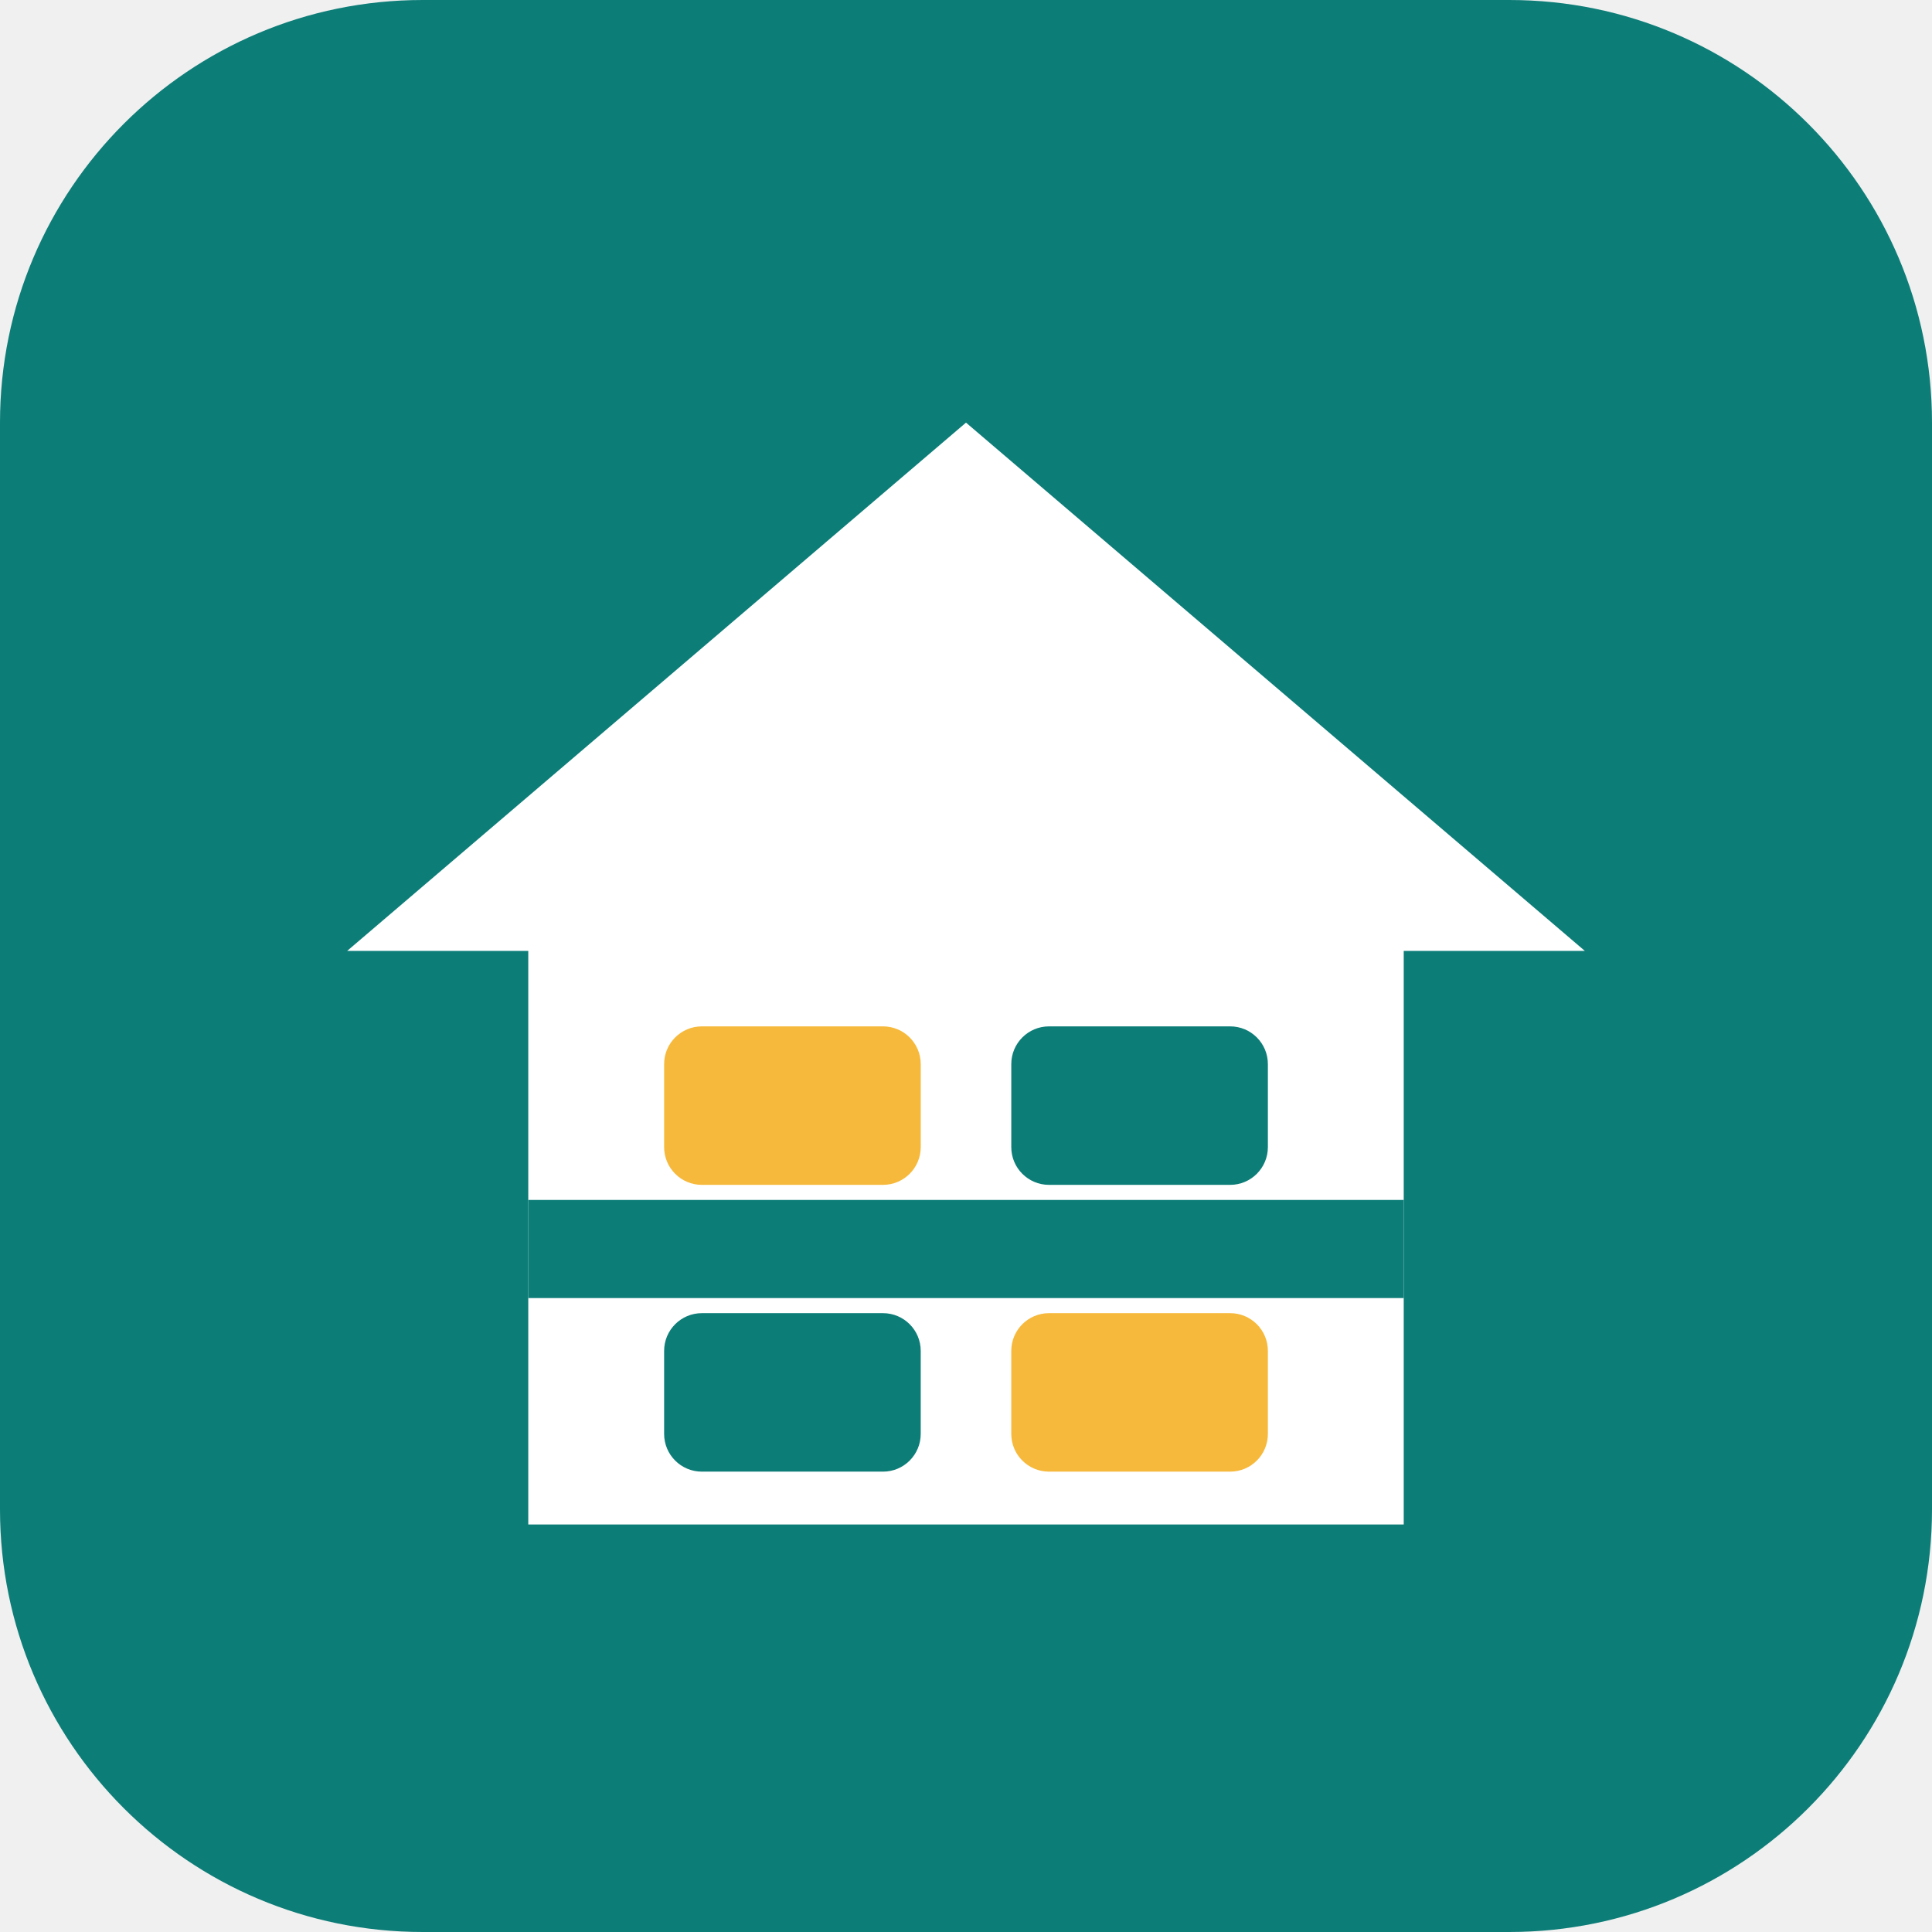
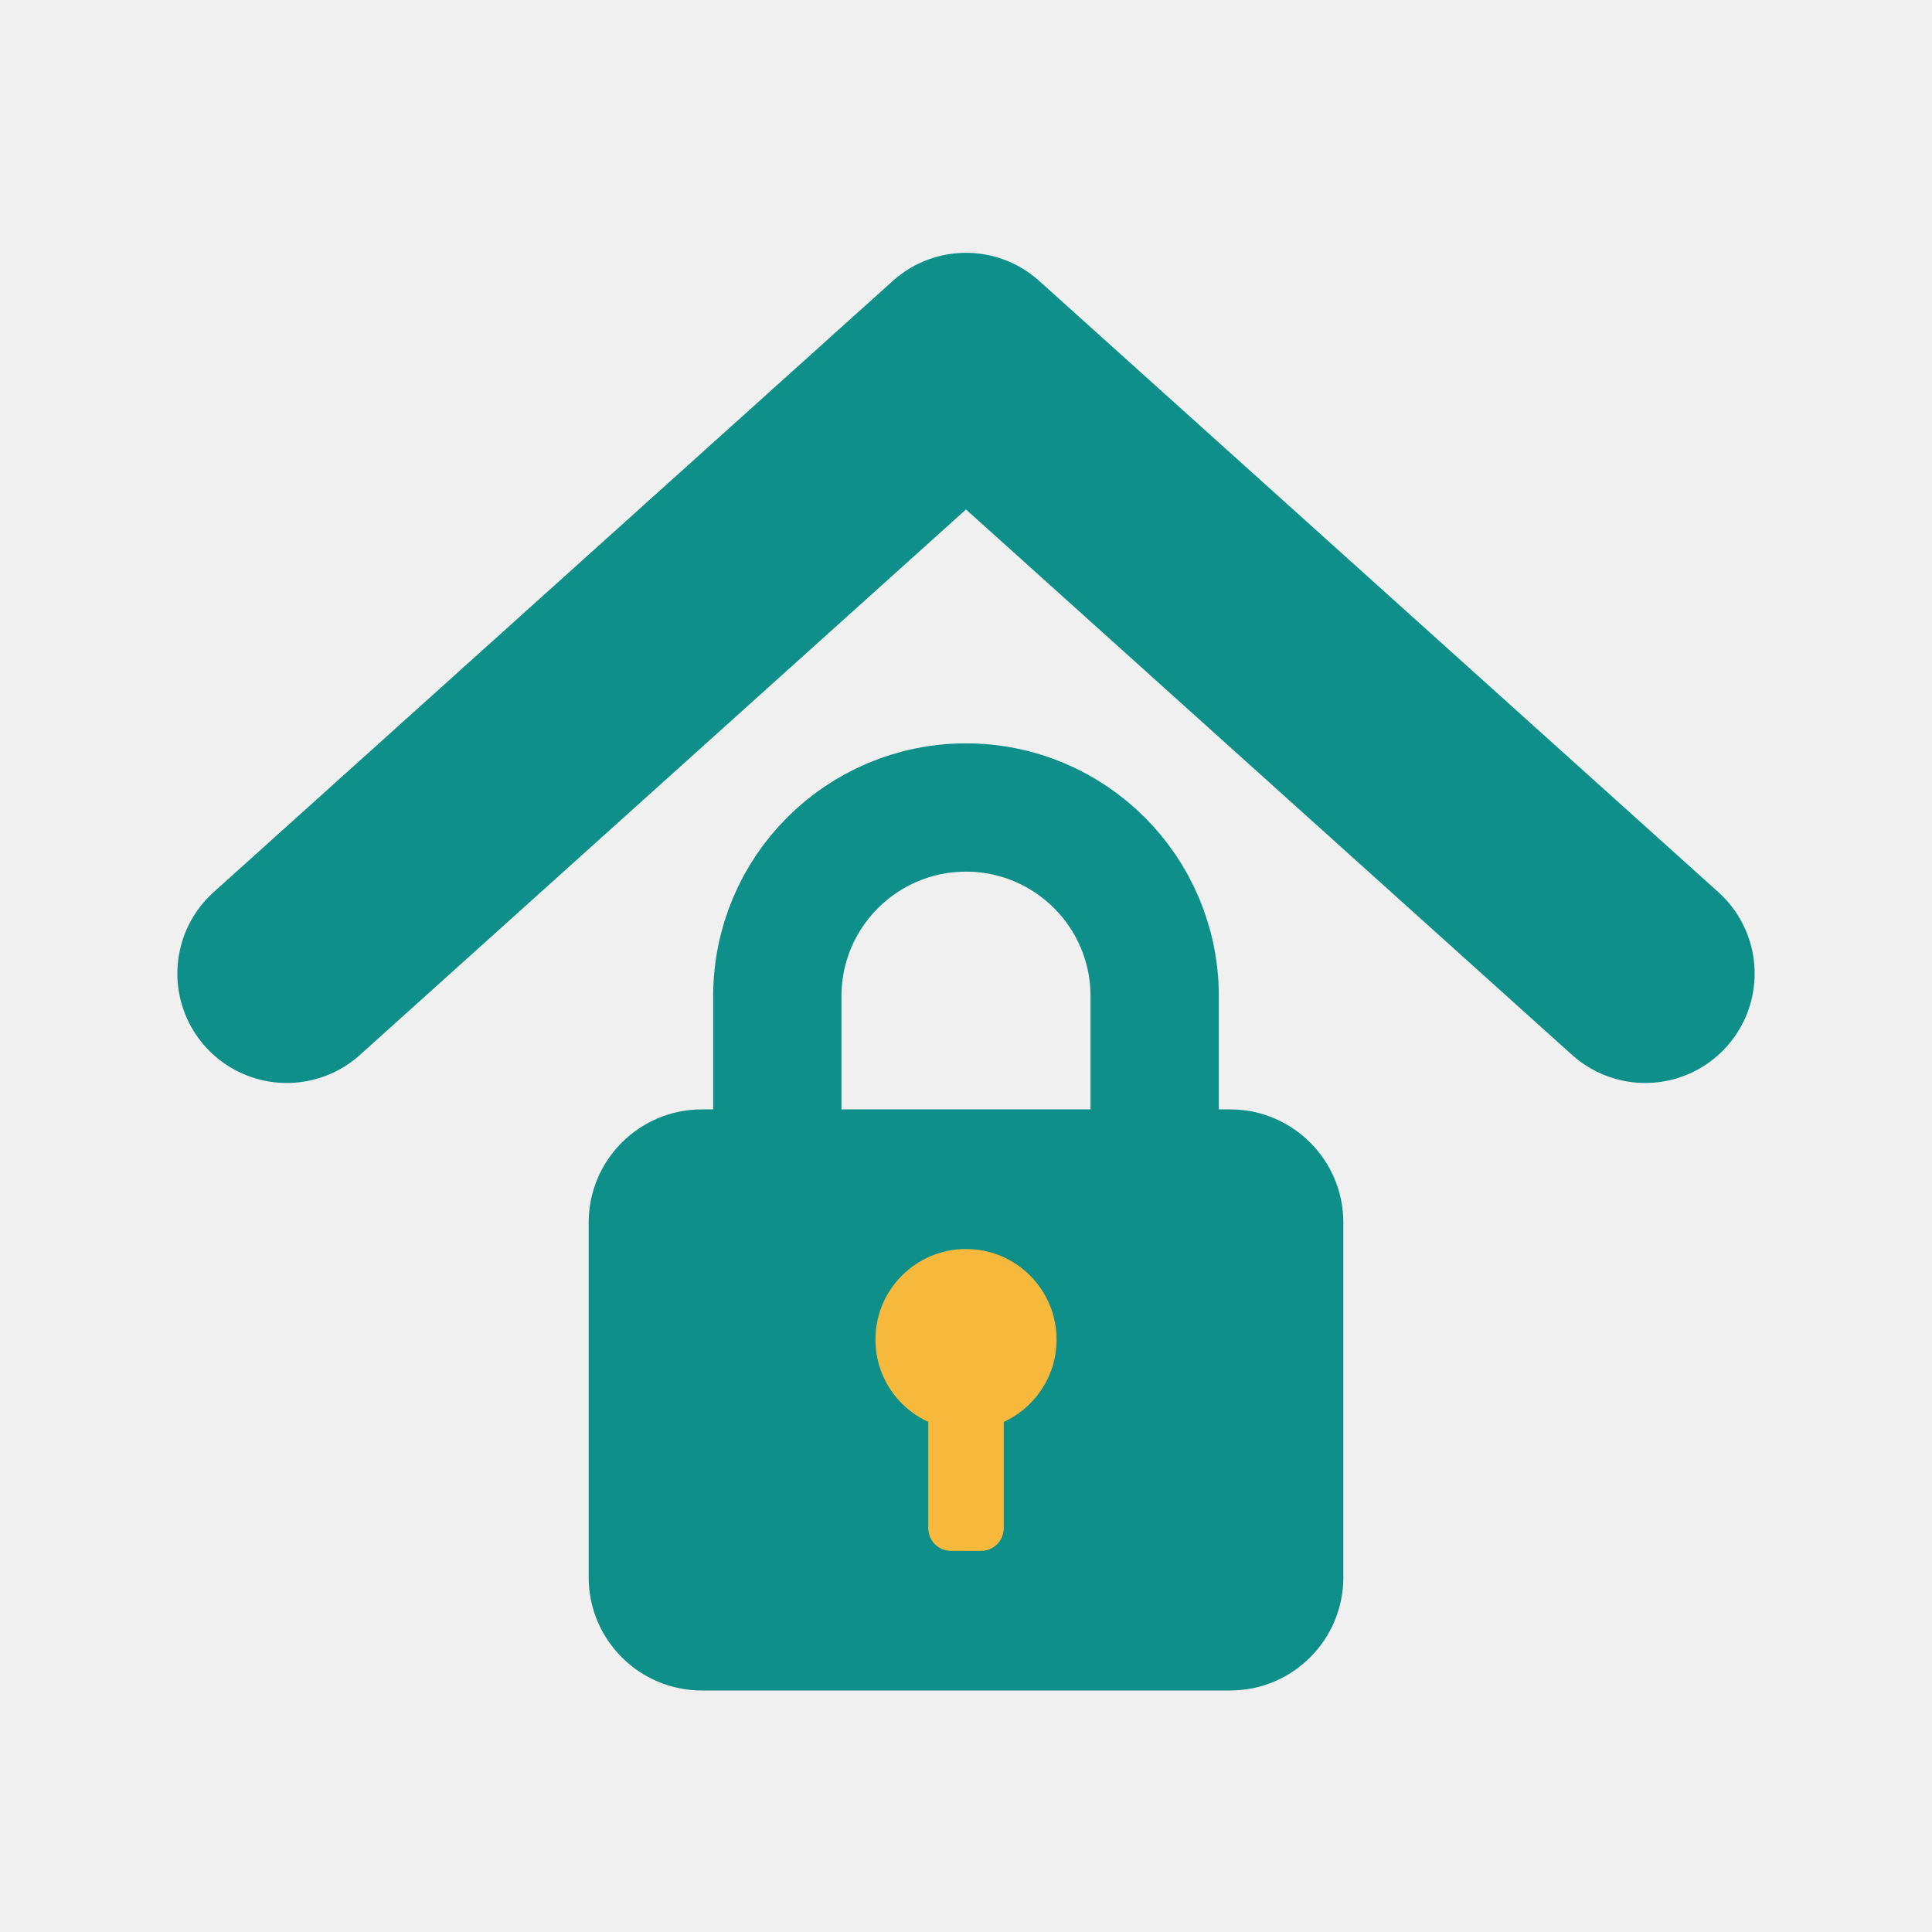
<svg xmlns="http://www.w3.org/2000/svg" viewBox="0 0 512 512" width="512" height="512">
-   <rect width="512" height="512" rx="112" fill="#0d7d78" />
-   <path d="M92 252 L256 112 L420 252 L372 252 L372 404 L140 404 L140 252 Z" fill="#ffffff" />
-   <rect x="140" y="318" width="232" height="26" fill="#0d7d78" />
-   <rect x="176" y="272" width="68" height="42" rx="10" fill="#f6b93b" />
-   <rect x="268" y="272" width="68" height="42" rx="10" fill="#0d7d78" />
-   <rect x="176" y="348" width="68" height="42" rx="10" fill="#0d7d78" />
-   <rect x="268" y="348" width="68" height="42" rx="10" fill="#f6b93b" />
+   <path d="M76 258 L256 96 L436 258" fill="none" stroke="#0e8f89" stroke-width="58" stroke-linecap="round" stroke-linejoin="round" />
+   <path d="M206 306 V264 a50 50 0 0 1 100 0 V306" fill="none" stroke="#0e8f89" stroke-width="34" />
+   <rect x="156" y="294" width="200" height="154" rx="30" fill="#0e8f89" />
+   <circle cx="256" cy="355" r="24" fill="#f6b93b" />
+   <rect x="246" y="355" width="20" height="56" rx="6" fill="#f6b93b" />
</svg>
